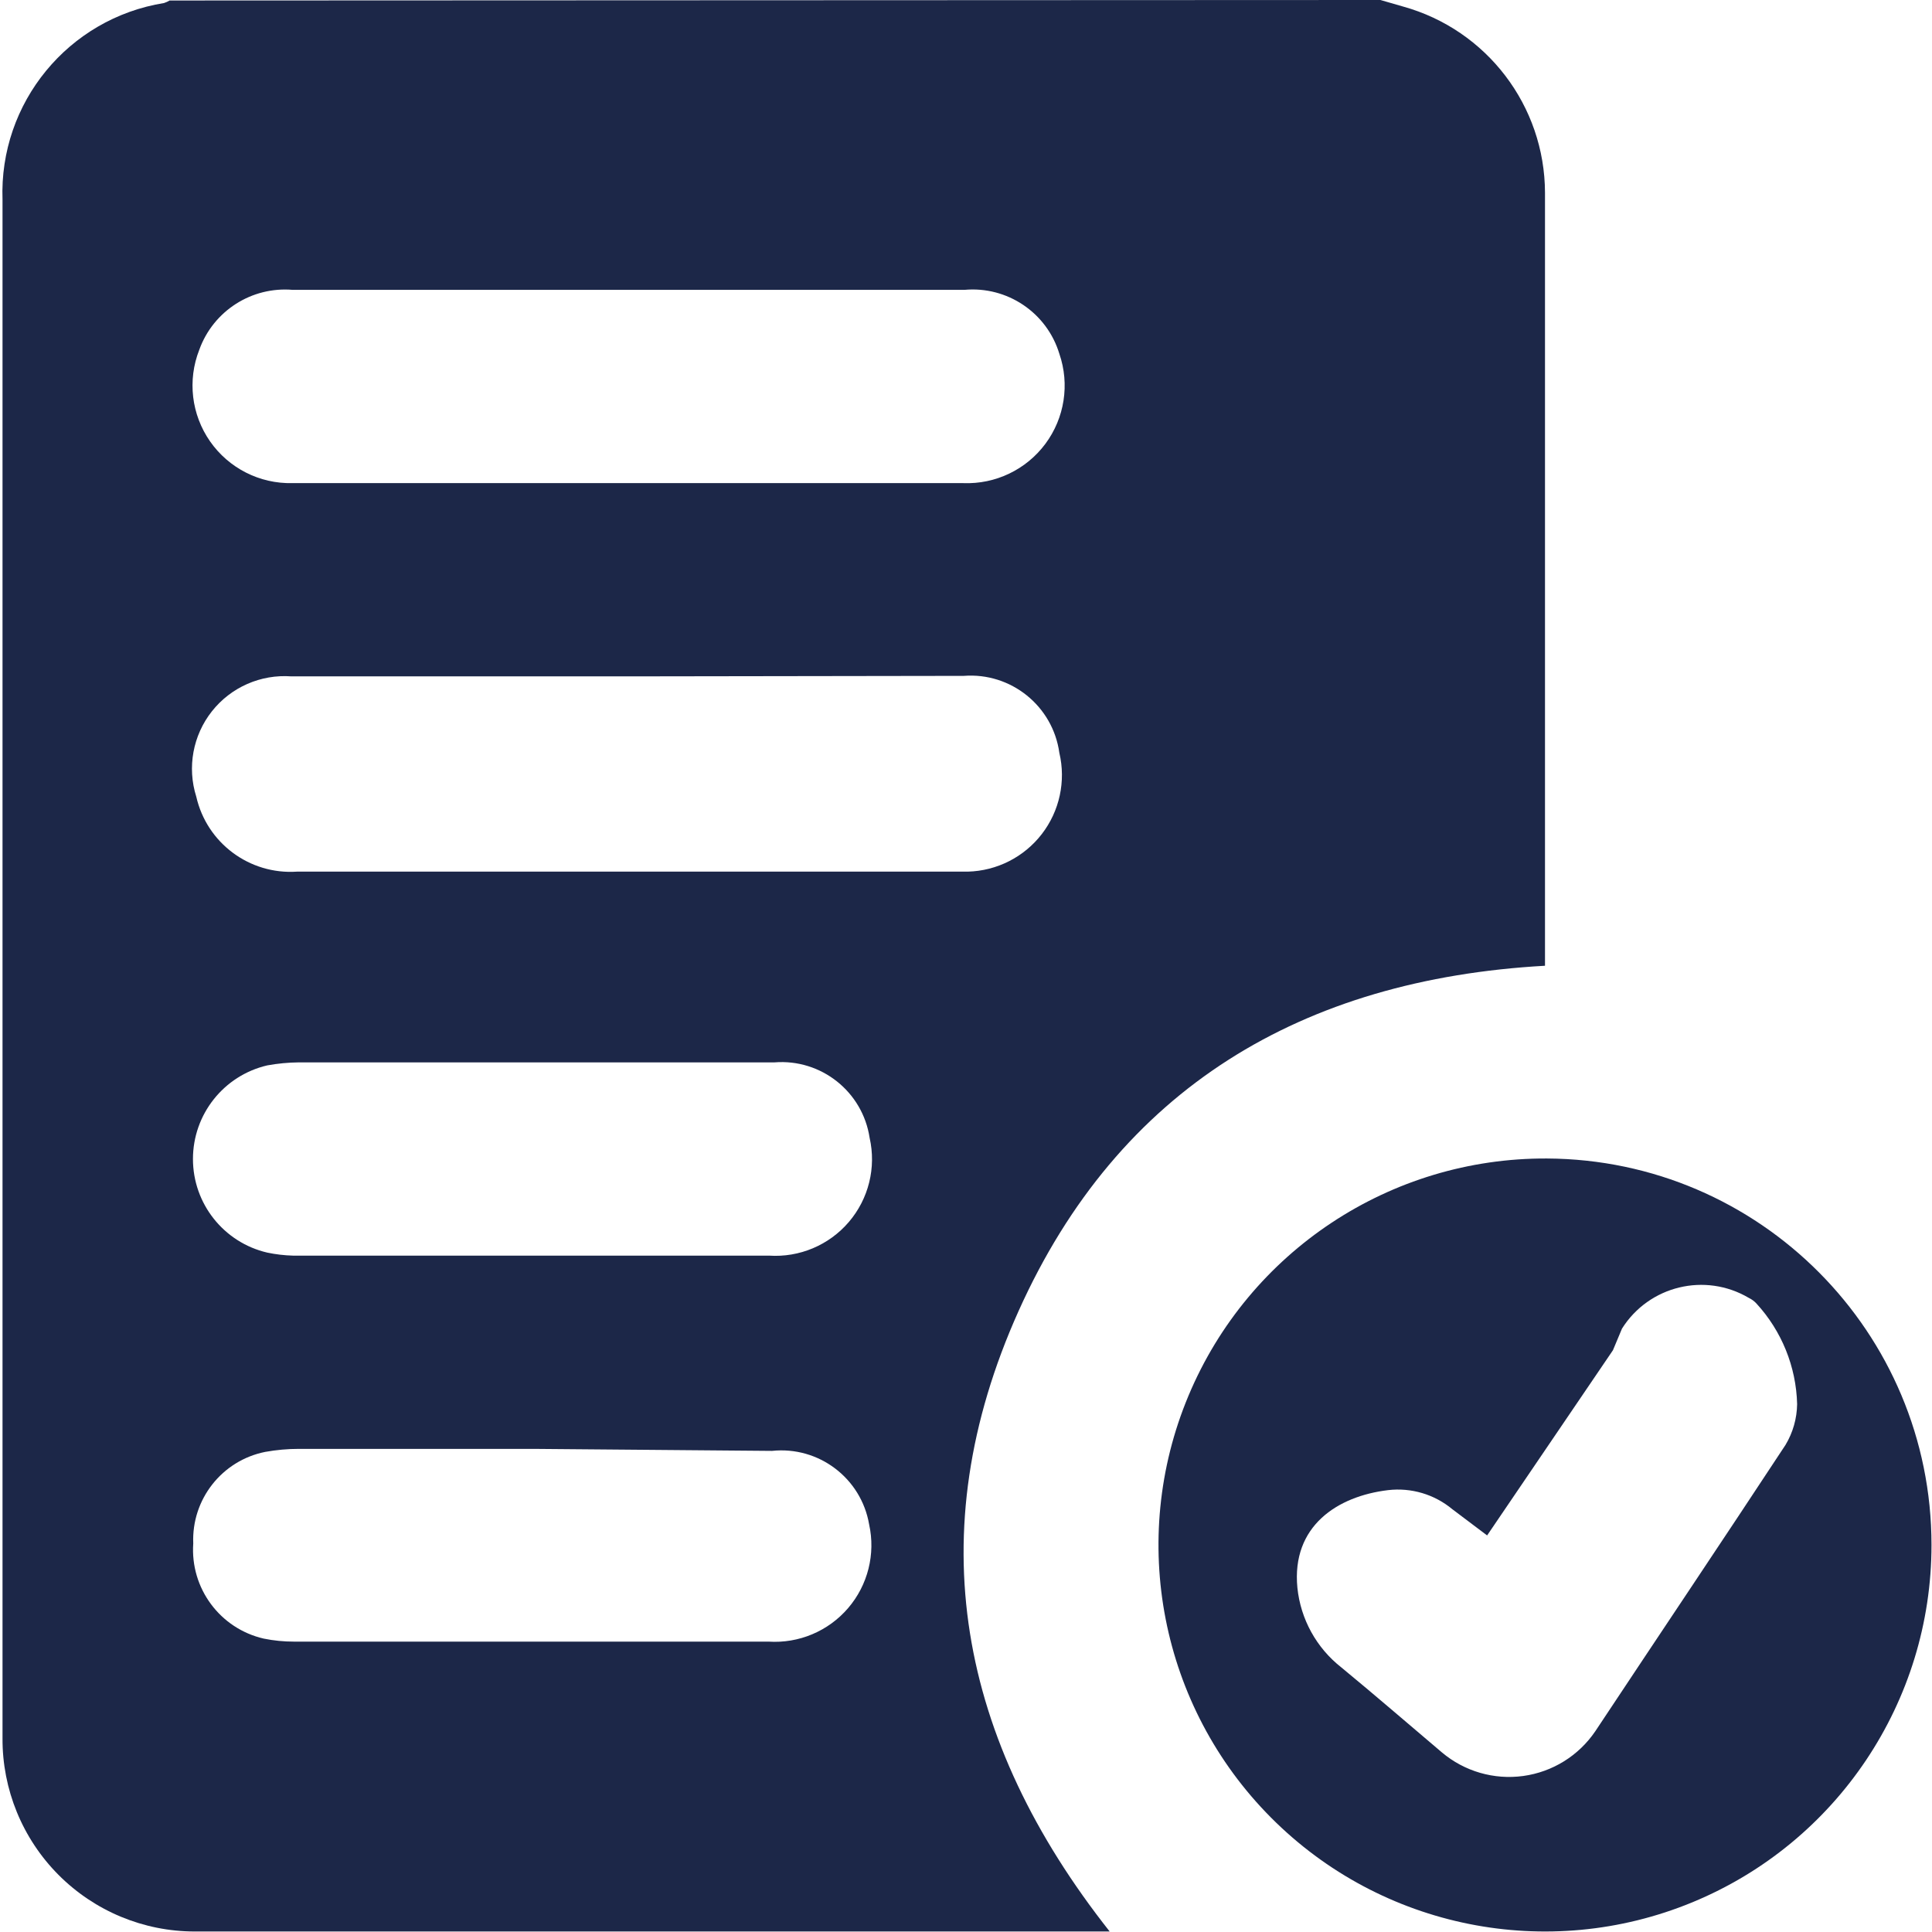
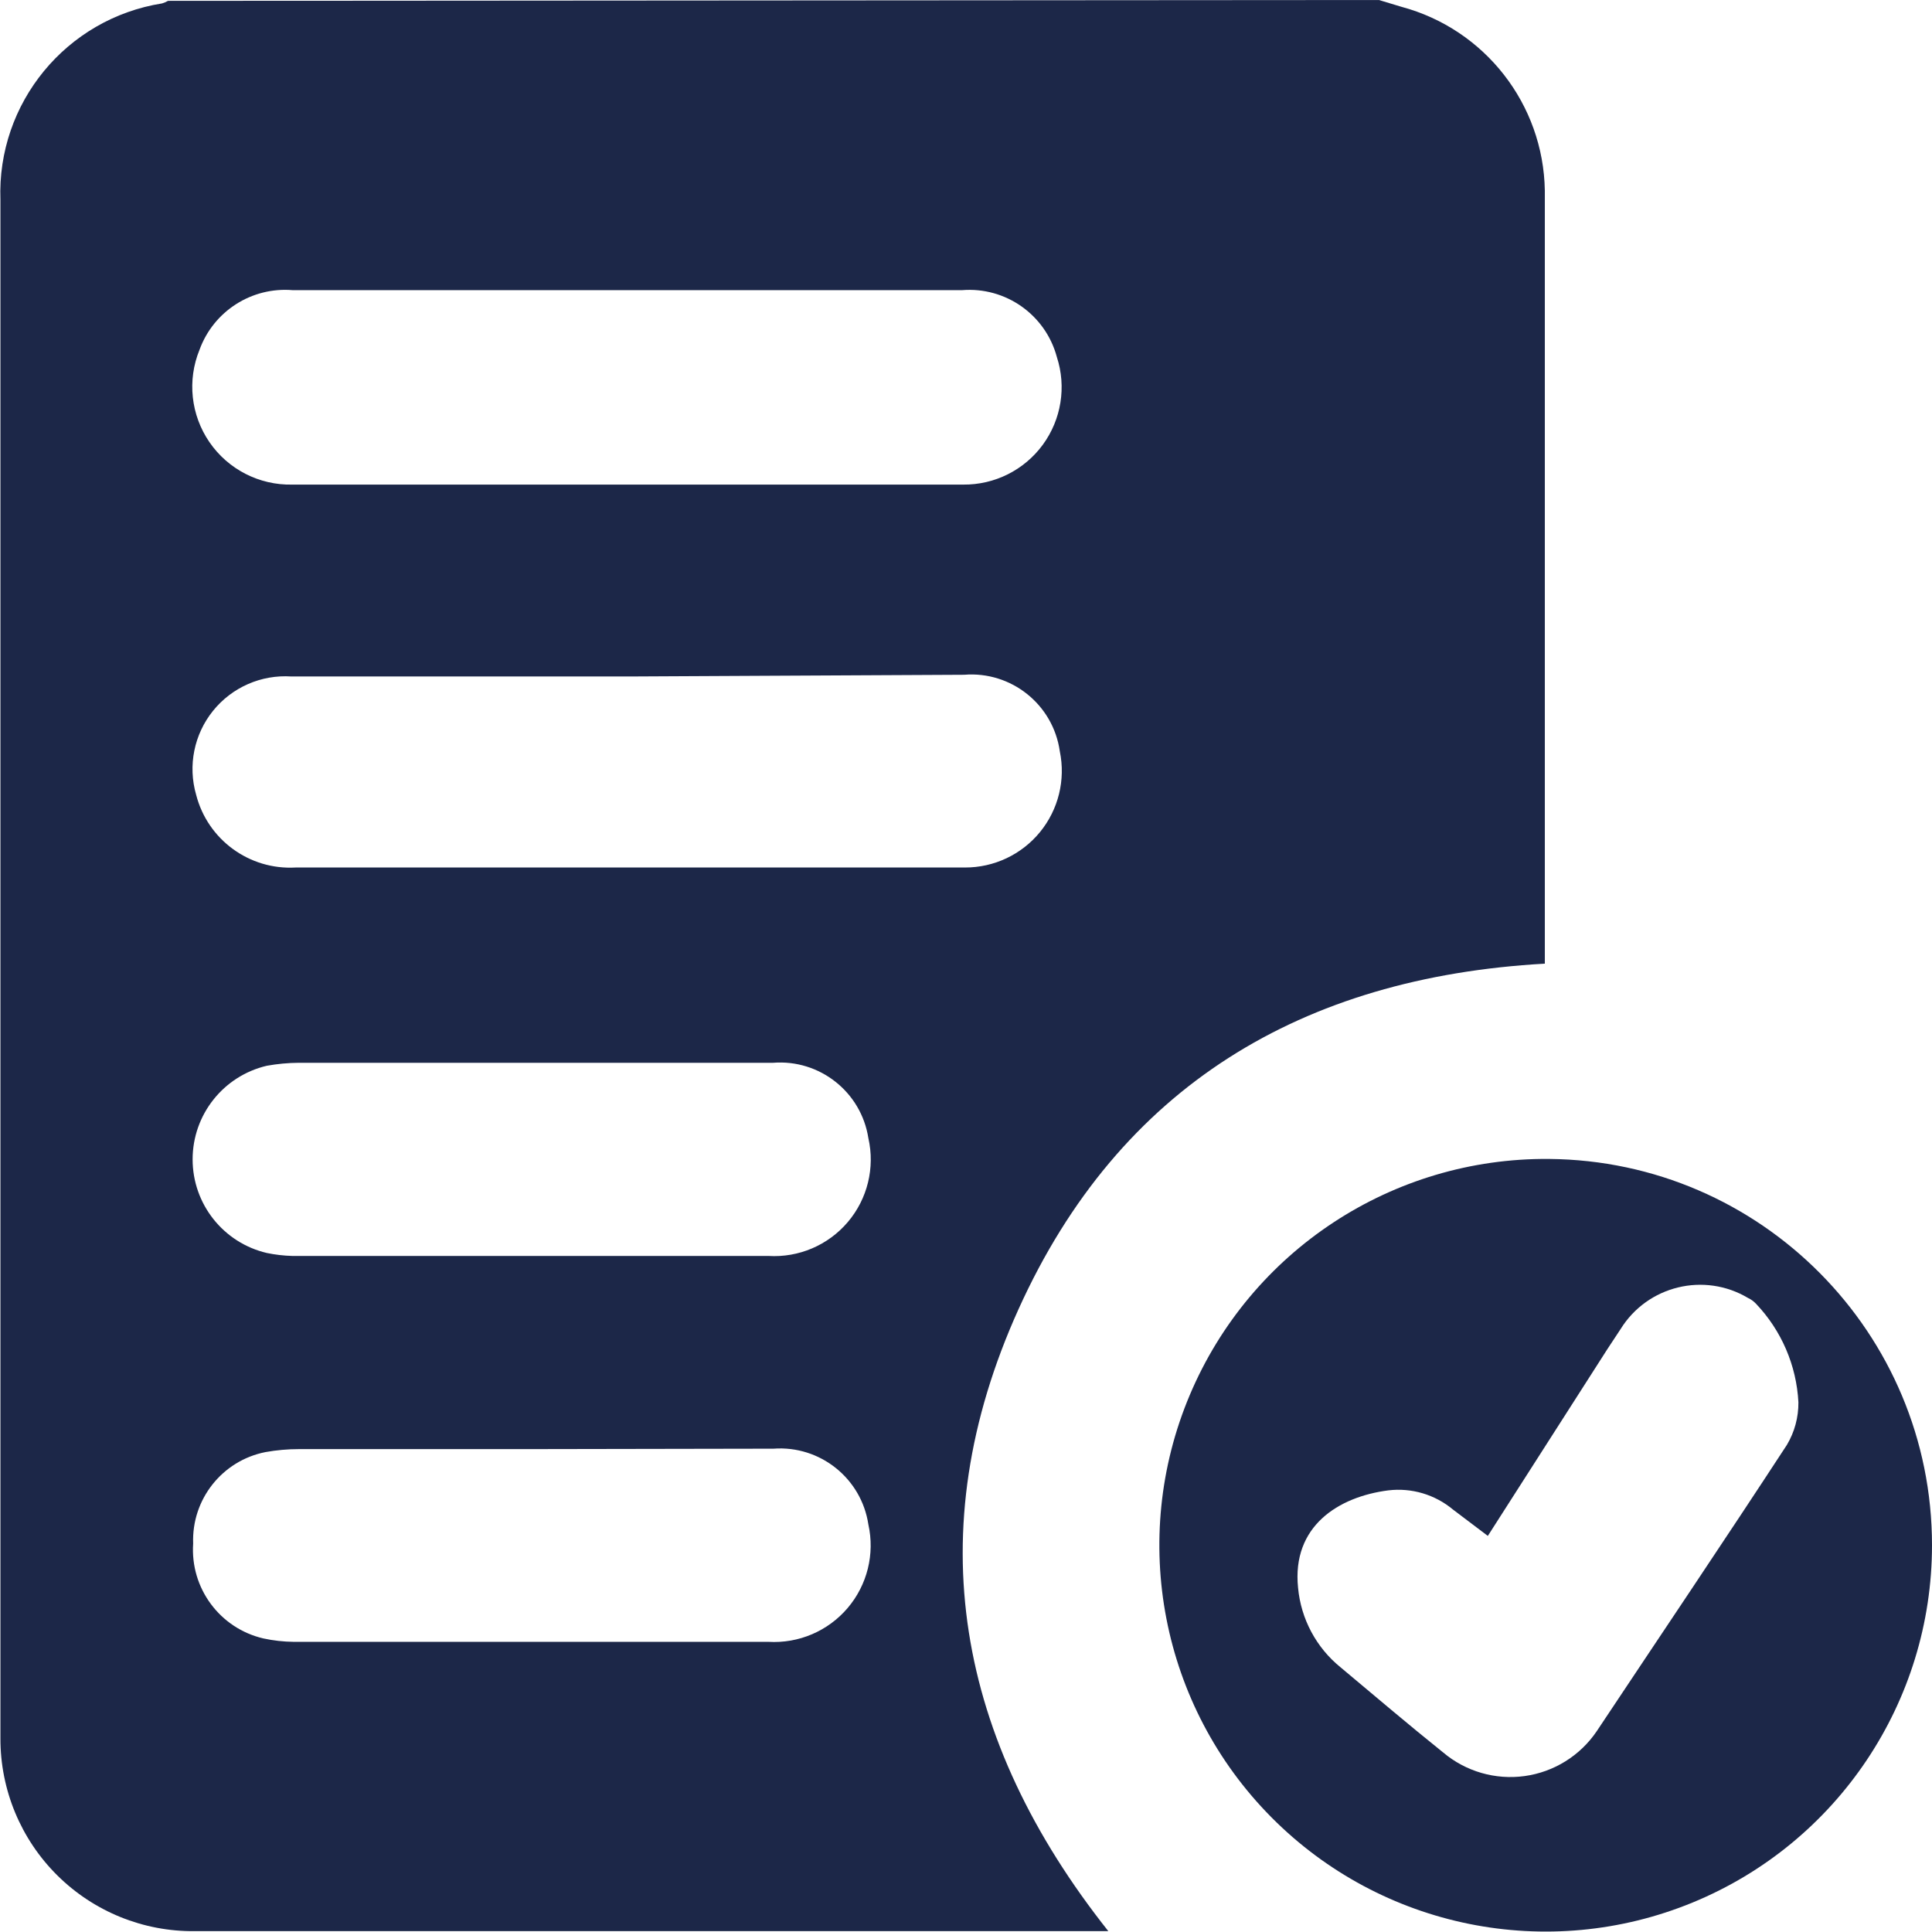
- <svg xmlns="http://www.w3.org/2000/svg" id="Capa_1" data-name="Capa 1" viewBox="0 0 38.39 38.39">
+ <svg xmlns="http://www.w3.org/2000/svg" id="Capa_1" data-name="Capa 1" viewBox="0 0 45.41 45.4">
  <defs>
    <style>.cls-1{fill:#1c2748;}</style>
  </defs>
-   <path class="cls-1" d="M54.38,23.17l.45.13A3.85,3.85,0,0,1,57.65,27q0,7.55,0,15.09v.27c-4.82.27-8.47,2.43-10.46,6.86S46,57.75,49,61.55H30.82A3.82,3.82,0,0,1,27,57.71q0-15.29,0-30.57a3.82,3.82,0,0,1,3.21-3.91.54.54,0,0,0,.11-.05ZM39.45,36.61h-.38c-2.11,0-4.22,0-6.33,0A1.84,1.84,0,0,0,30.85,39a1.92,1.92,0,0,0,2,1.49h10c1.11,0,2.22,0,3.33,0A1.92,1.92,0,0,0,48,38.13,1.78,1.78,0,0,0,46.1,36.6Zm0-7.68H32.77a1.81,1.81,0,0,0-1.86,1.19,1.94,1.94,0,0,0,1.85,2.65H46.09A1.94,1.94,0,0,0,48,30.2a1.8,1.8,0,0,0-1.89-1.27Zm-1.9,15.35H32.89a3.72,3.72,0,0,0-.63.06,1.91,1.91,0,0,0,0,3.72,2.89,2.89,0,0,0,.51.06h9.46a1.92,1.92,0,0,0,2-2.34,1.77,1.77,0,0,0-1.89-1.5Zm0,7.68H32.89a3.77,3.77,0,0,0-.67.06,1.78,1.78,0,0,0-1.43,1.82,1.81,1.81,0,0,0,1.4,1.89,3,3,0,0,0,.6.06h9.43a1.92,1.92,0,0,0,2-2.33A1.77,1.77,0,0,0,42.29,52Z" transform="translate(-26.95 -23.17)" />
-   <path class="cls-1" d="M65.33,53.87a7.68,7.68,0,1,1-7.64-7.68A7.68,7.68,0,0,1,65.33,53.87Zm-8.83-.19-.69-.52a1.69,1.69,0,0,0-1.28-.38c-1,.12-1.92.71-1.8,1.94a2.31,2.31,0,0,0,.87,1.58c.68.56,1.35,1.14,2,1.69a2.07,2.07,0,0,0,3.05-.42c1.26-1.9,2.53-3.79,3.78-5.69a1.62,1.62,0,0,0,.23-.81,3.07,3.07,0,0,0-.81-2,.49.49,0,0,0-.15-.11,1.86,1.86,0,0,0-2.52.61L59,50Z" transform="translate(-26.95 -23.17)" />
+   <path class="cls-1" d="M33,1.61l.53.16A4.55,4.55,0,0,1,36.9,6.09q0,8.93,0,17.85v.32c-5.7.32-10,2.88-12.37,8.12S23.08,42.51,26.64,47H5.17A4.52,4.52,0,0,1,.6,42.47q0-18.08,0-36.16a4.51,4.51,0,0,1,3.8-4.62.64.64,0,0,0,.14-.06ZM15.38,17.51h-.45c-2.5,0-5,0-7.49,0A2.18,2.18,0,0,0,5.2,20.29,2.28,2.28,0,0,0,7.54,22h11.8c1.31,0,2.62,0,3.93,0a2.27,2.27,0,0,0,2.23-2.73,2.1,2.1,0,0,0-2.25-1.8Zm0-9.08H7.47a2.14,2.14,0,0,0-2.19,1.4A2.3,2.3,0,0,0,7.46,13q7.88,0,15.77,0a2.29,2.29,0,0,0,2.2-3A2.13,2.13,0,0,0,23.2,8.43ZM13.09,26.59H7.61a4.4,4.4,0,0,0-.75.07,2.26,2.26,0,0,0,0,4.4,3.42,3.42,0,0,0,.6.07H18.65A2.27,2.27,0,0,0,21,28.36a2.1,2.1,0,0,0-2.24-1.77Zm0,9.08H7.62a4.46,4.46,0,0,0-.79.07,2.11,2.11,0,0,0-1.7,2.15,2.14,2.14,0,0,0,1.65,2.23,3.56,3.56,0,0,0,.71.08H18.65A2.27,2.27,0,0,0,21,37.44a2.1,2.1,0,0,0-2.23-1.78Z" transform="translate(-0.59 -1.61)" />
+   <path class="cls-1" d="M46,37.93a9.08,9.08,0,1,1-9-9.08A9.08,9.08,0,0,1,46,37.93Zm-10.44-.22-.82-.62a2,2,0,0,0-1.52-.45c-1.17.15-2.27.84-2.12,2.29a2.73,2.73,0,0,0,1,1.87c.8.67,1.6,1.35,2.41,2a2.45,2.45,0,0,0,3.61-.5c1.49-2.24,3-4.48,4.47-6.73a1.92,1.92,0,0,0,.27-1,3.63,3.63,0,0,0-1-2.32.58.58,0,0,0-.18-.13,2.2,2.2,0,0,0-3,.73l-.31.47Z" transform="translate(-0.59 -1.61)" />
</svg>
